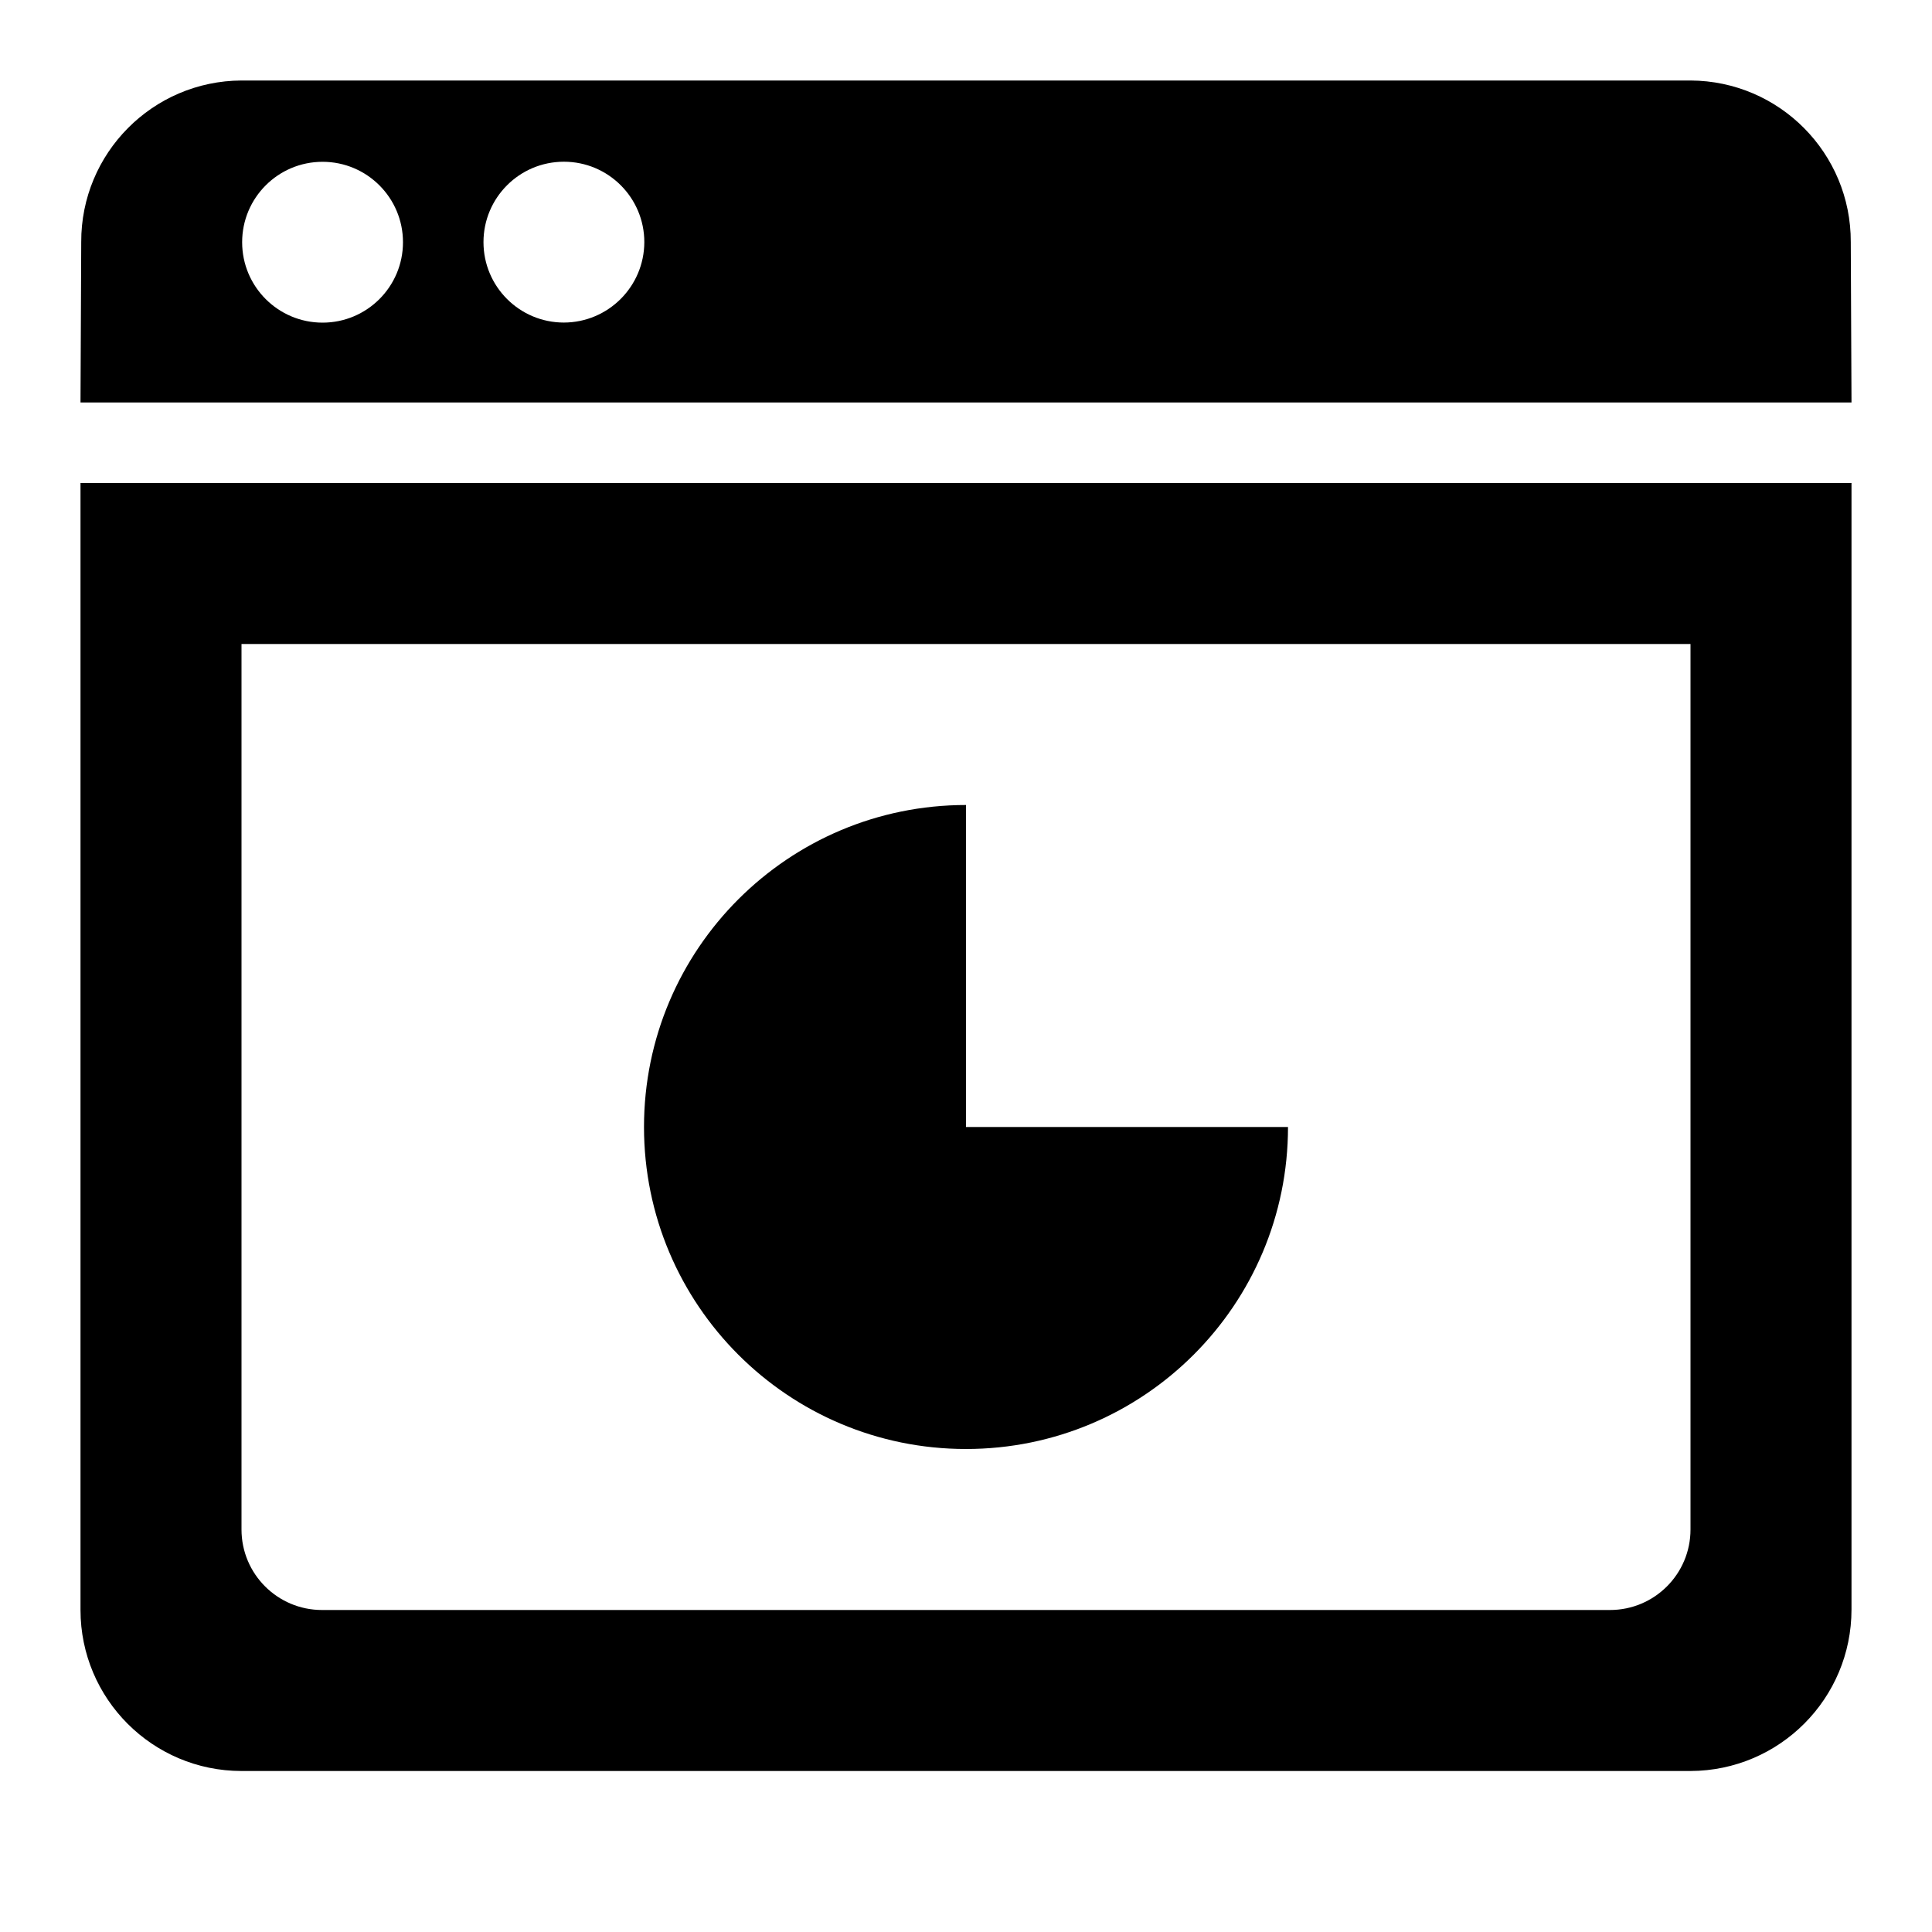
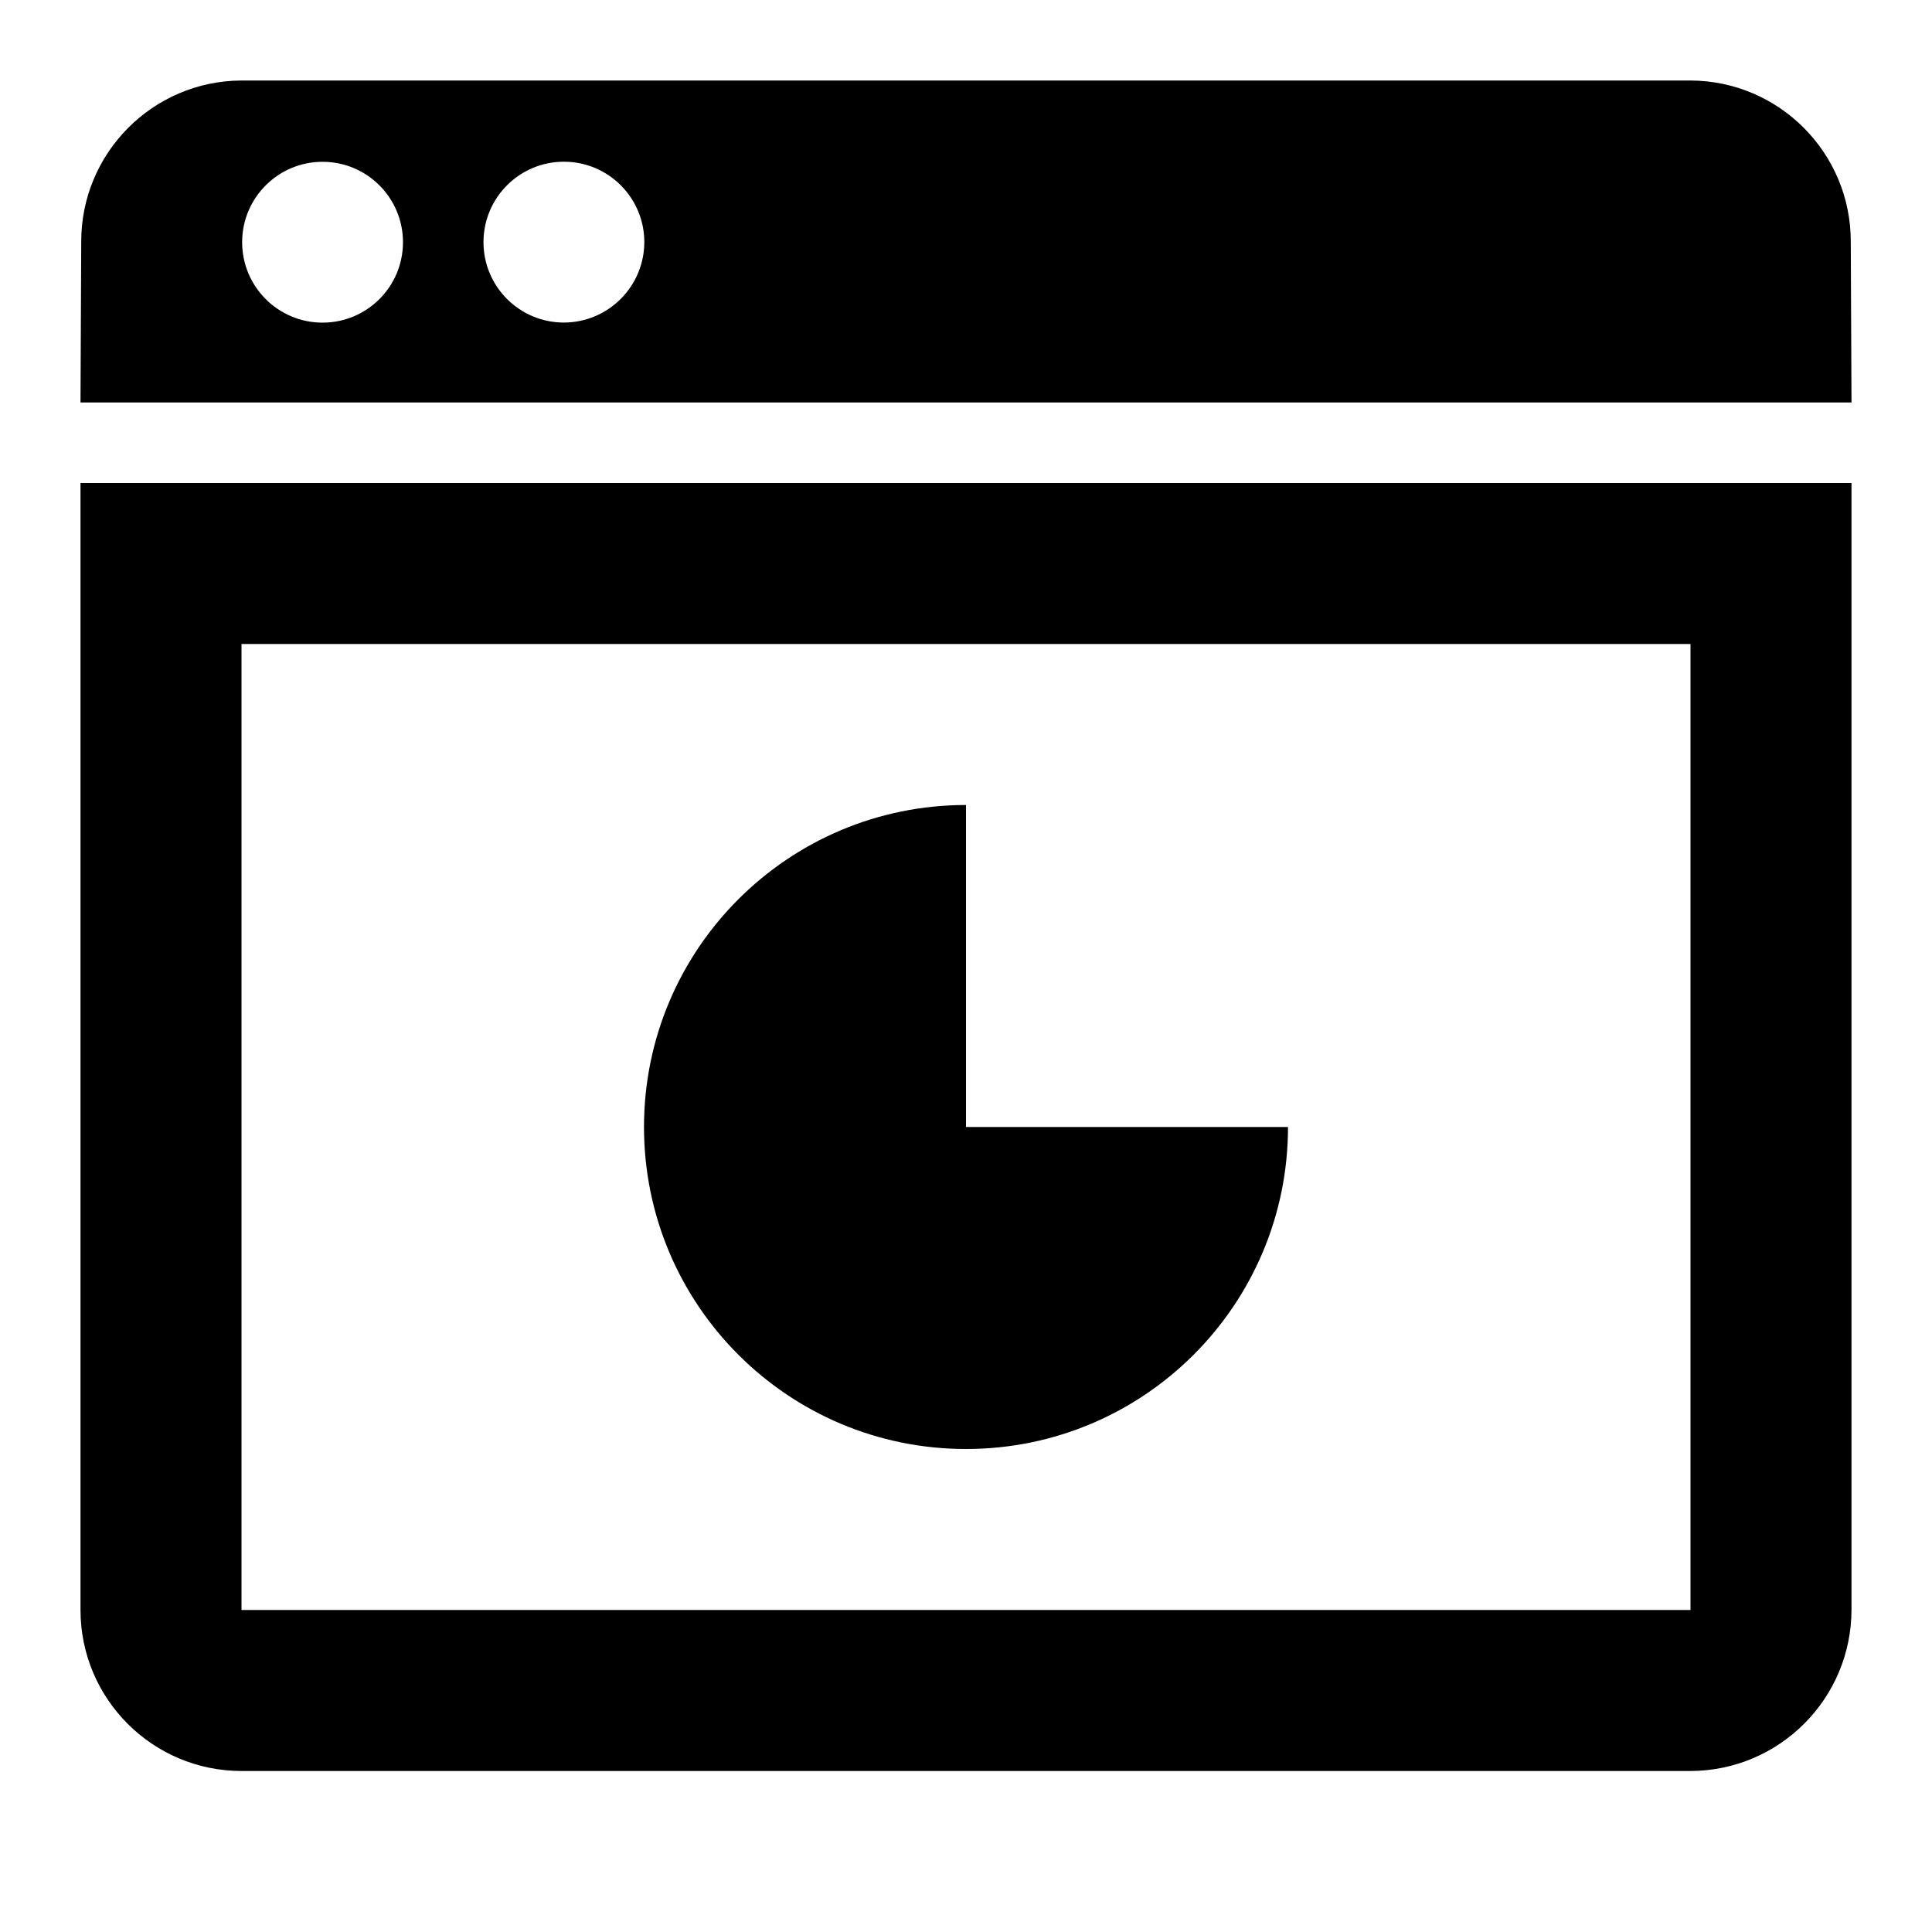
<svg xmlns="http://www.w3.org/2000/svg" viewBox="0 0 24 24">
  <path d="M1.009,3.007,1,5H23l-.009-1.993A2,2,0,0,0,21,1H3A2,2,0,0,0,1.009,3.007ZM4.007,4.008a.999.999,0,1,1,.999-.999A.999.999,0,0,1,4.007,4.008Zm2.998-.001a.999.999,0,1,1,.999-.999A1.002,1.002,0,0,1,7.004,4.007Z" />
-   <path d="M1,6V20a2.001,2.001,0,0,0,2,2H21a2.006,2.006,0,0,0,2-2.007V6ZM21,19a1,1,0,0,1-1,1H4a1,1,0,0,1-1-1V8H21Z" />
  <path d="M12,10a4,4,0,1,0,4,4H12Z" />
+   <path d="M1,6V20a2.001,2.001,0,0,0,2,2H21a2.006,2.006,0,0,0,2-2.007V6ZM21,19v1H3V8H21Z" />
</svg>
